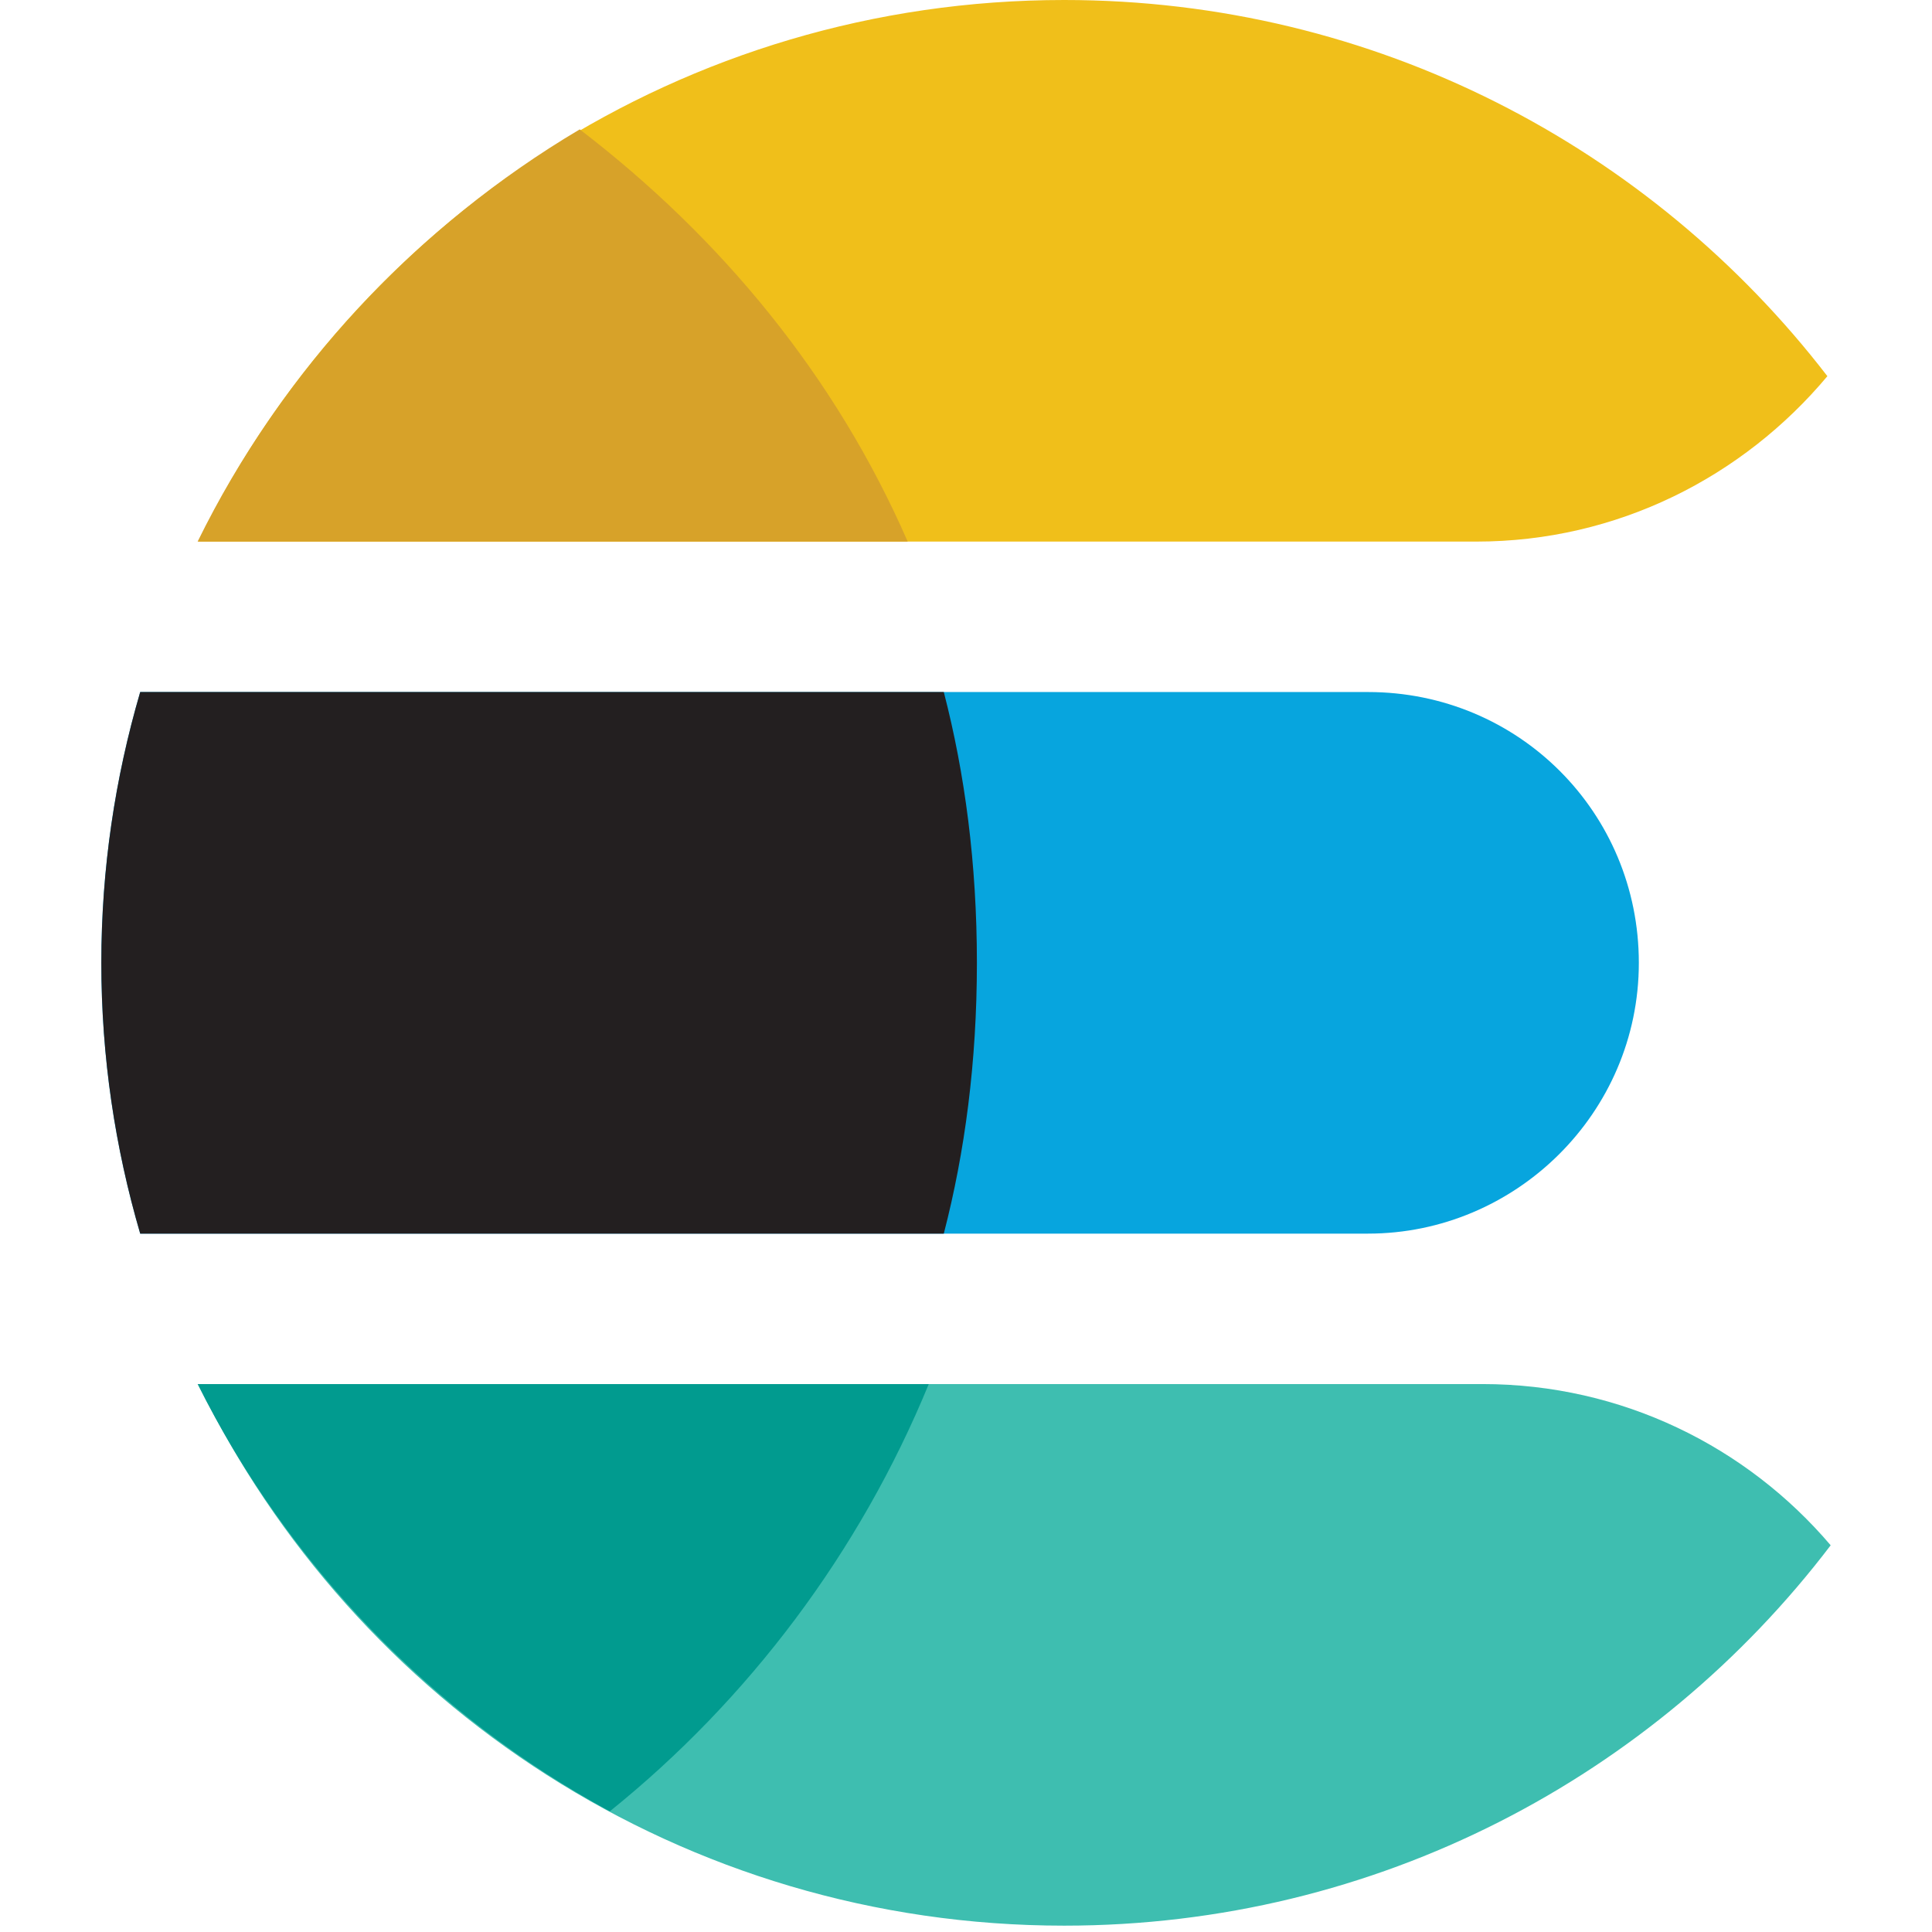
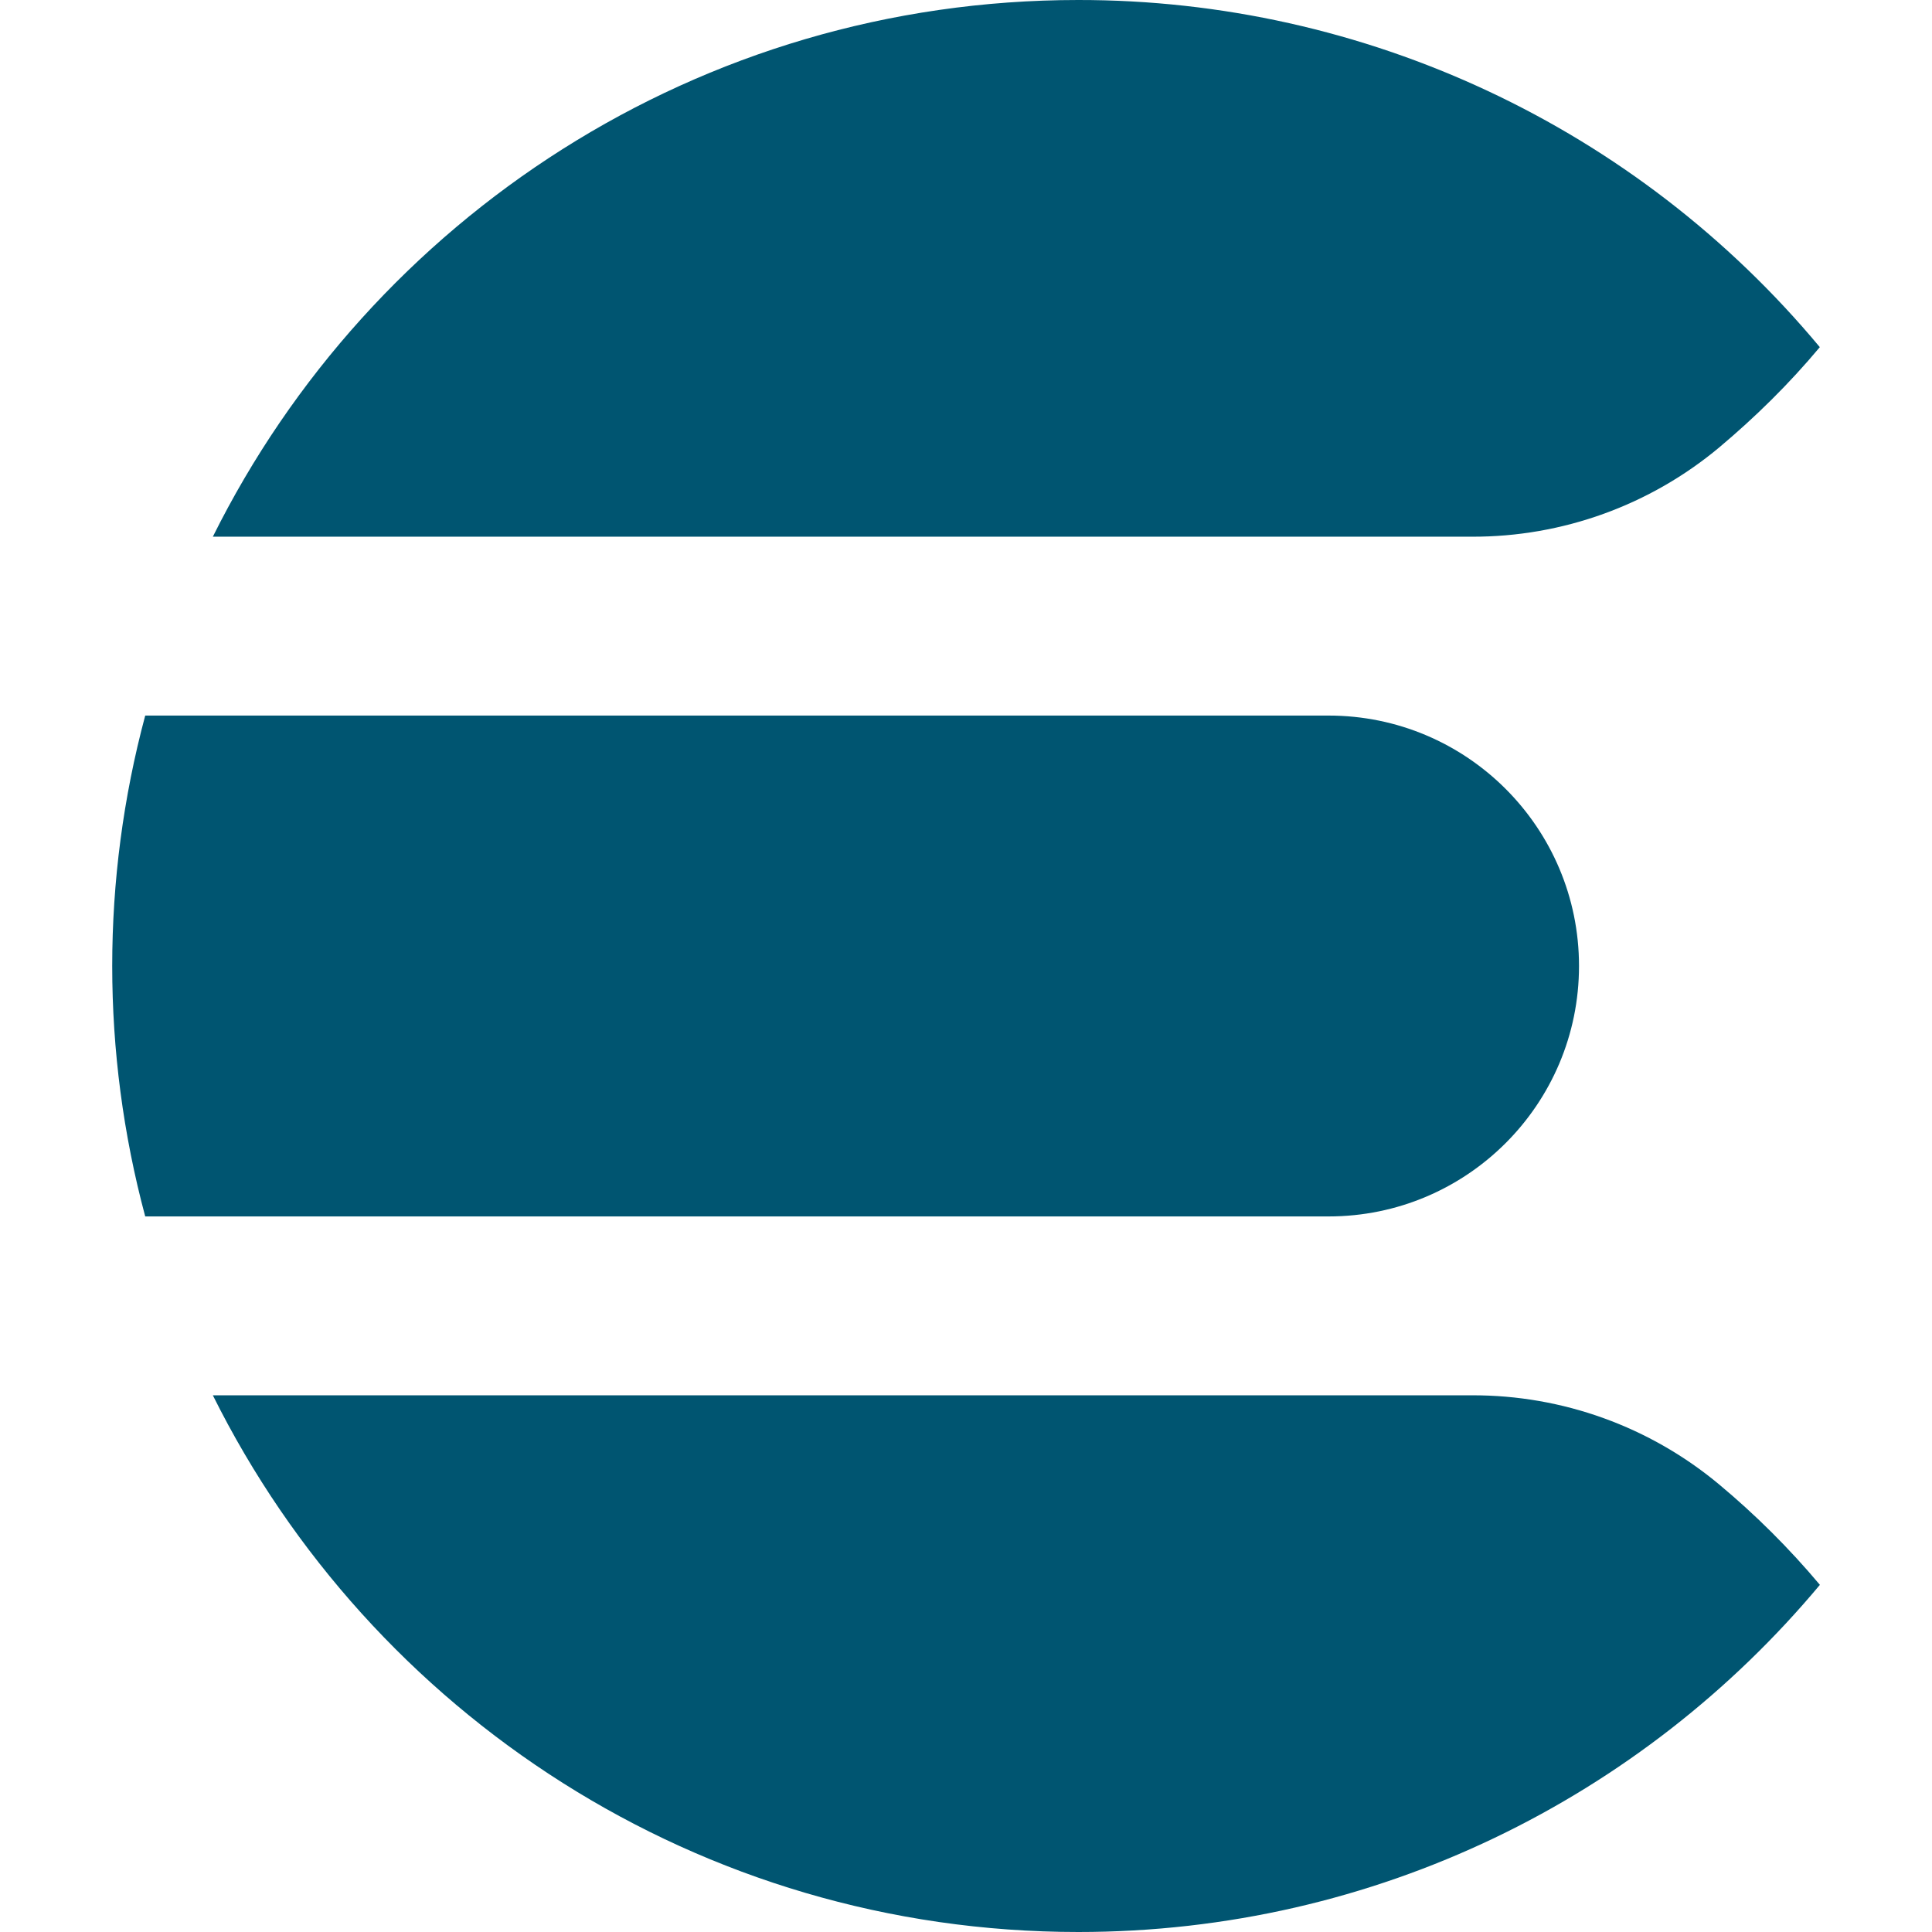
- <svg xmlns="http://www.w3.org/2000/svg" width="800px" height="800px" viewBox="-15 0 286 286" version="1.1" preserveAspectRatio="xMidYMid">
-   <g>
-     <path d="M14.344,80.173 L203.55,80.173 C224.401,80.173 243.02,70.612 255.513,55.686 C229.453,21.835 188.552,0 142.53,0 C86.178,0 37.476,32.711 14.344,80.173" fill="#F0BF1A">
- 
- </path>
-     <path d="M187.515,102.444 L5.755,102.444 C2.033,115.165 0,128.607 0,142.53 C0,156.454 2.033,169.897 5.755,182.617 L187.515,182.617 C209.34,182.617 227.602,164.801 227.602,142.53 C227.602,120.26 209.786,102.444 187.515,102.444" fill="#07A5DE">
- 
- </path>
-     <path d="M256,228.755 C243.586,214.164 225.117,204.887 204.441,204.887 L14.345,204.887 C37.477,252.35 86.179,285.06 142.53,285.06 C188.836,285.06 229.966,262.963 256,228.755" fill="#3EBEB0">
- 
- </path>
-     <path d="M5.755,102.444 C2.033,115.165 0.001,128.607 0.001,142.53 C0.001,156.454 2.033,169.897 5.755,182.617 L124.713,182.617 C127.832,170.591 129.613,157.229 129.613,142.53 C129.613,127.832 127.832,114.47 124.713,102.444 L5.755,102.444 Z" fill="#231F20">
- 
- </path>
-     <path d="M70.82,19.153 C46.767,33.406 26.724,54.785 14.253,80.174 L119.369,80.174 C108.679,55.676 91.754,35.188 70.82,19.153" fill="#D7A229">
- 
- </path>
-     <path d="M75.274,268.135 C95.762,251.655 112.242,229.83 122.487,204.887 L14.253,204.887 C27.615,231.612 48.995,253.882 75.274,268.135" fill="#019B8F">
- 
- </path>
-   </g>
+ <svg xmlns="http://www.w3.org/2000/svg" fill="#005571" role="img" viewBox="0 0 24 24">
+   <path d="M13.394 0C8.683 0 4.609 2.716 2.644 6.667h15.641a4.77 4.77 0 0 0 3.073-1.11c.446-.375.864-.785 1.247-1.243l.001-.002A11.974 11.974 0 0 0 13.394 0zM1.804 8.889a12.009 12.009 0 0 0 0 6.222h14.7a3.111 3.111 0 1 0 0-6.222zm.84 8.444C4.61 21.283 8.684 24 13.395 24c3.701 0 7.011-1.677 9.212-4.312l-.001-.002a9.958 9.958 0 0 0-1.247-1.243 4.77 4.77 0 0 0-3.073-1.11z" />
</svg>
